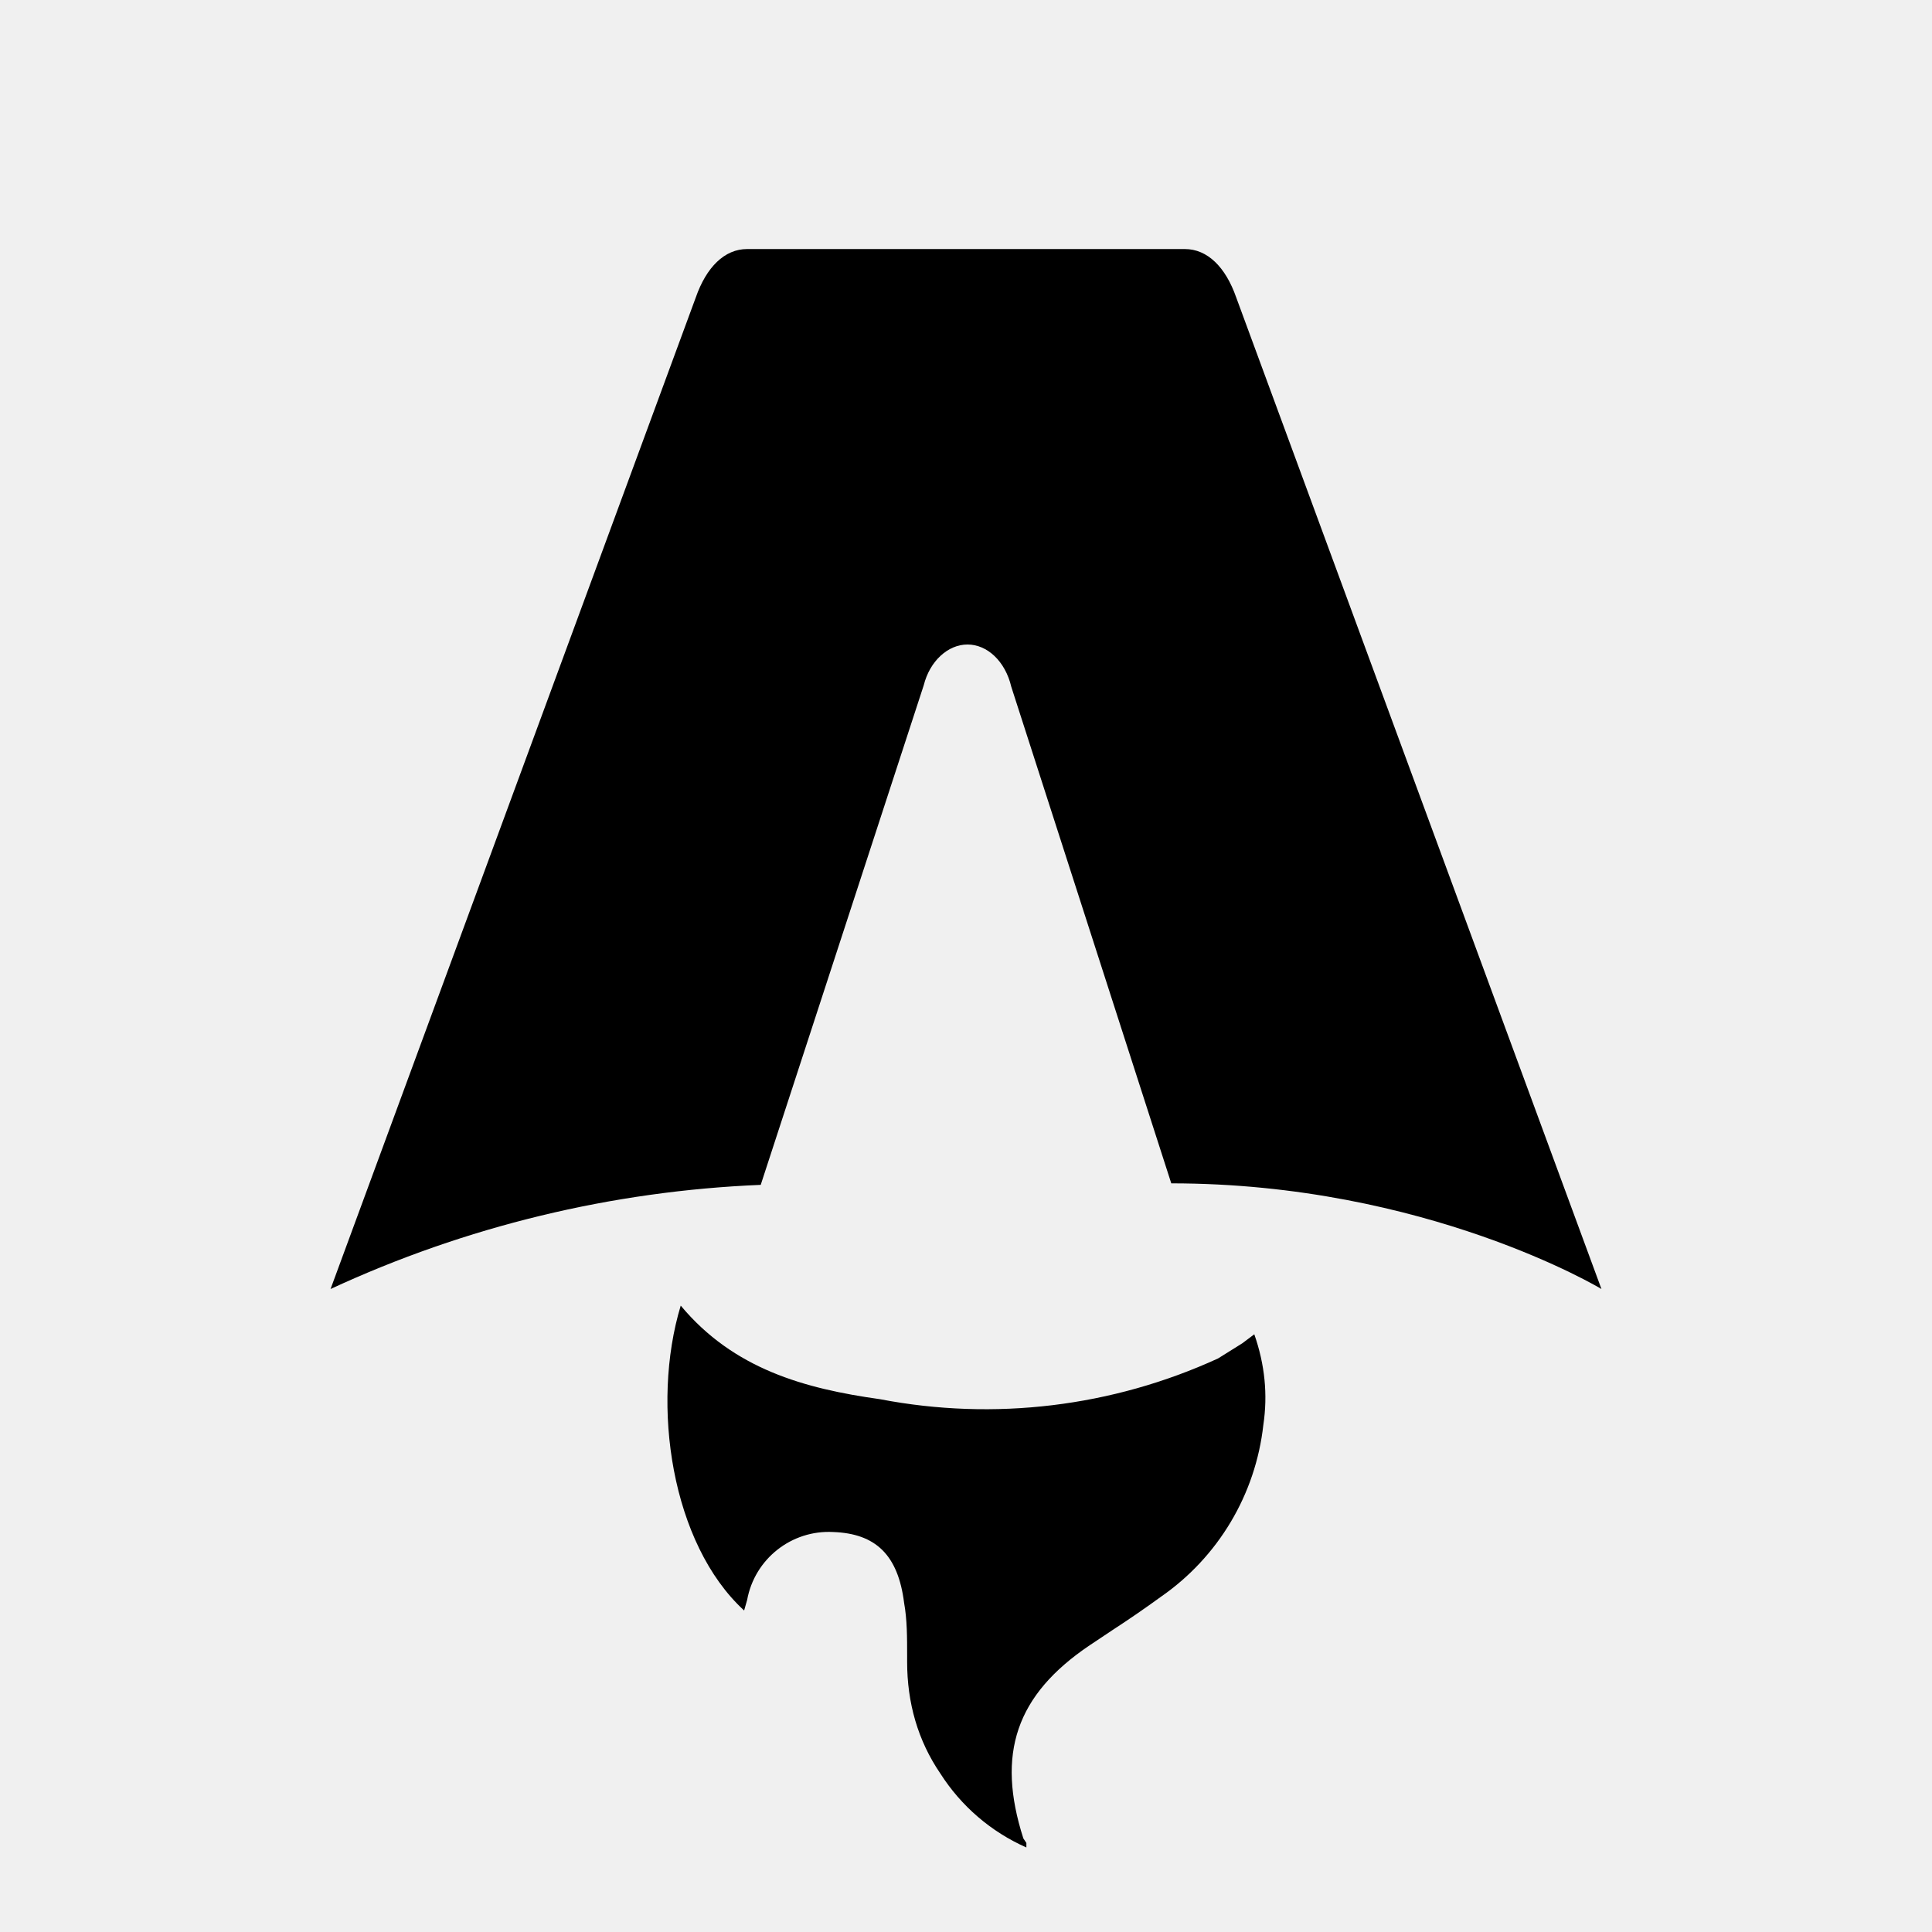
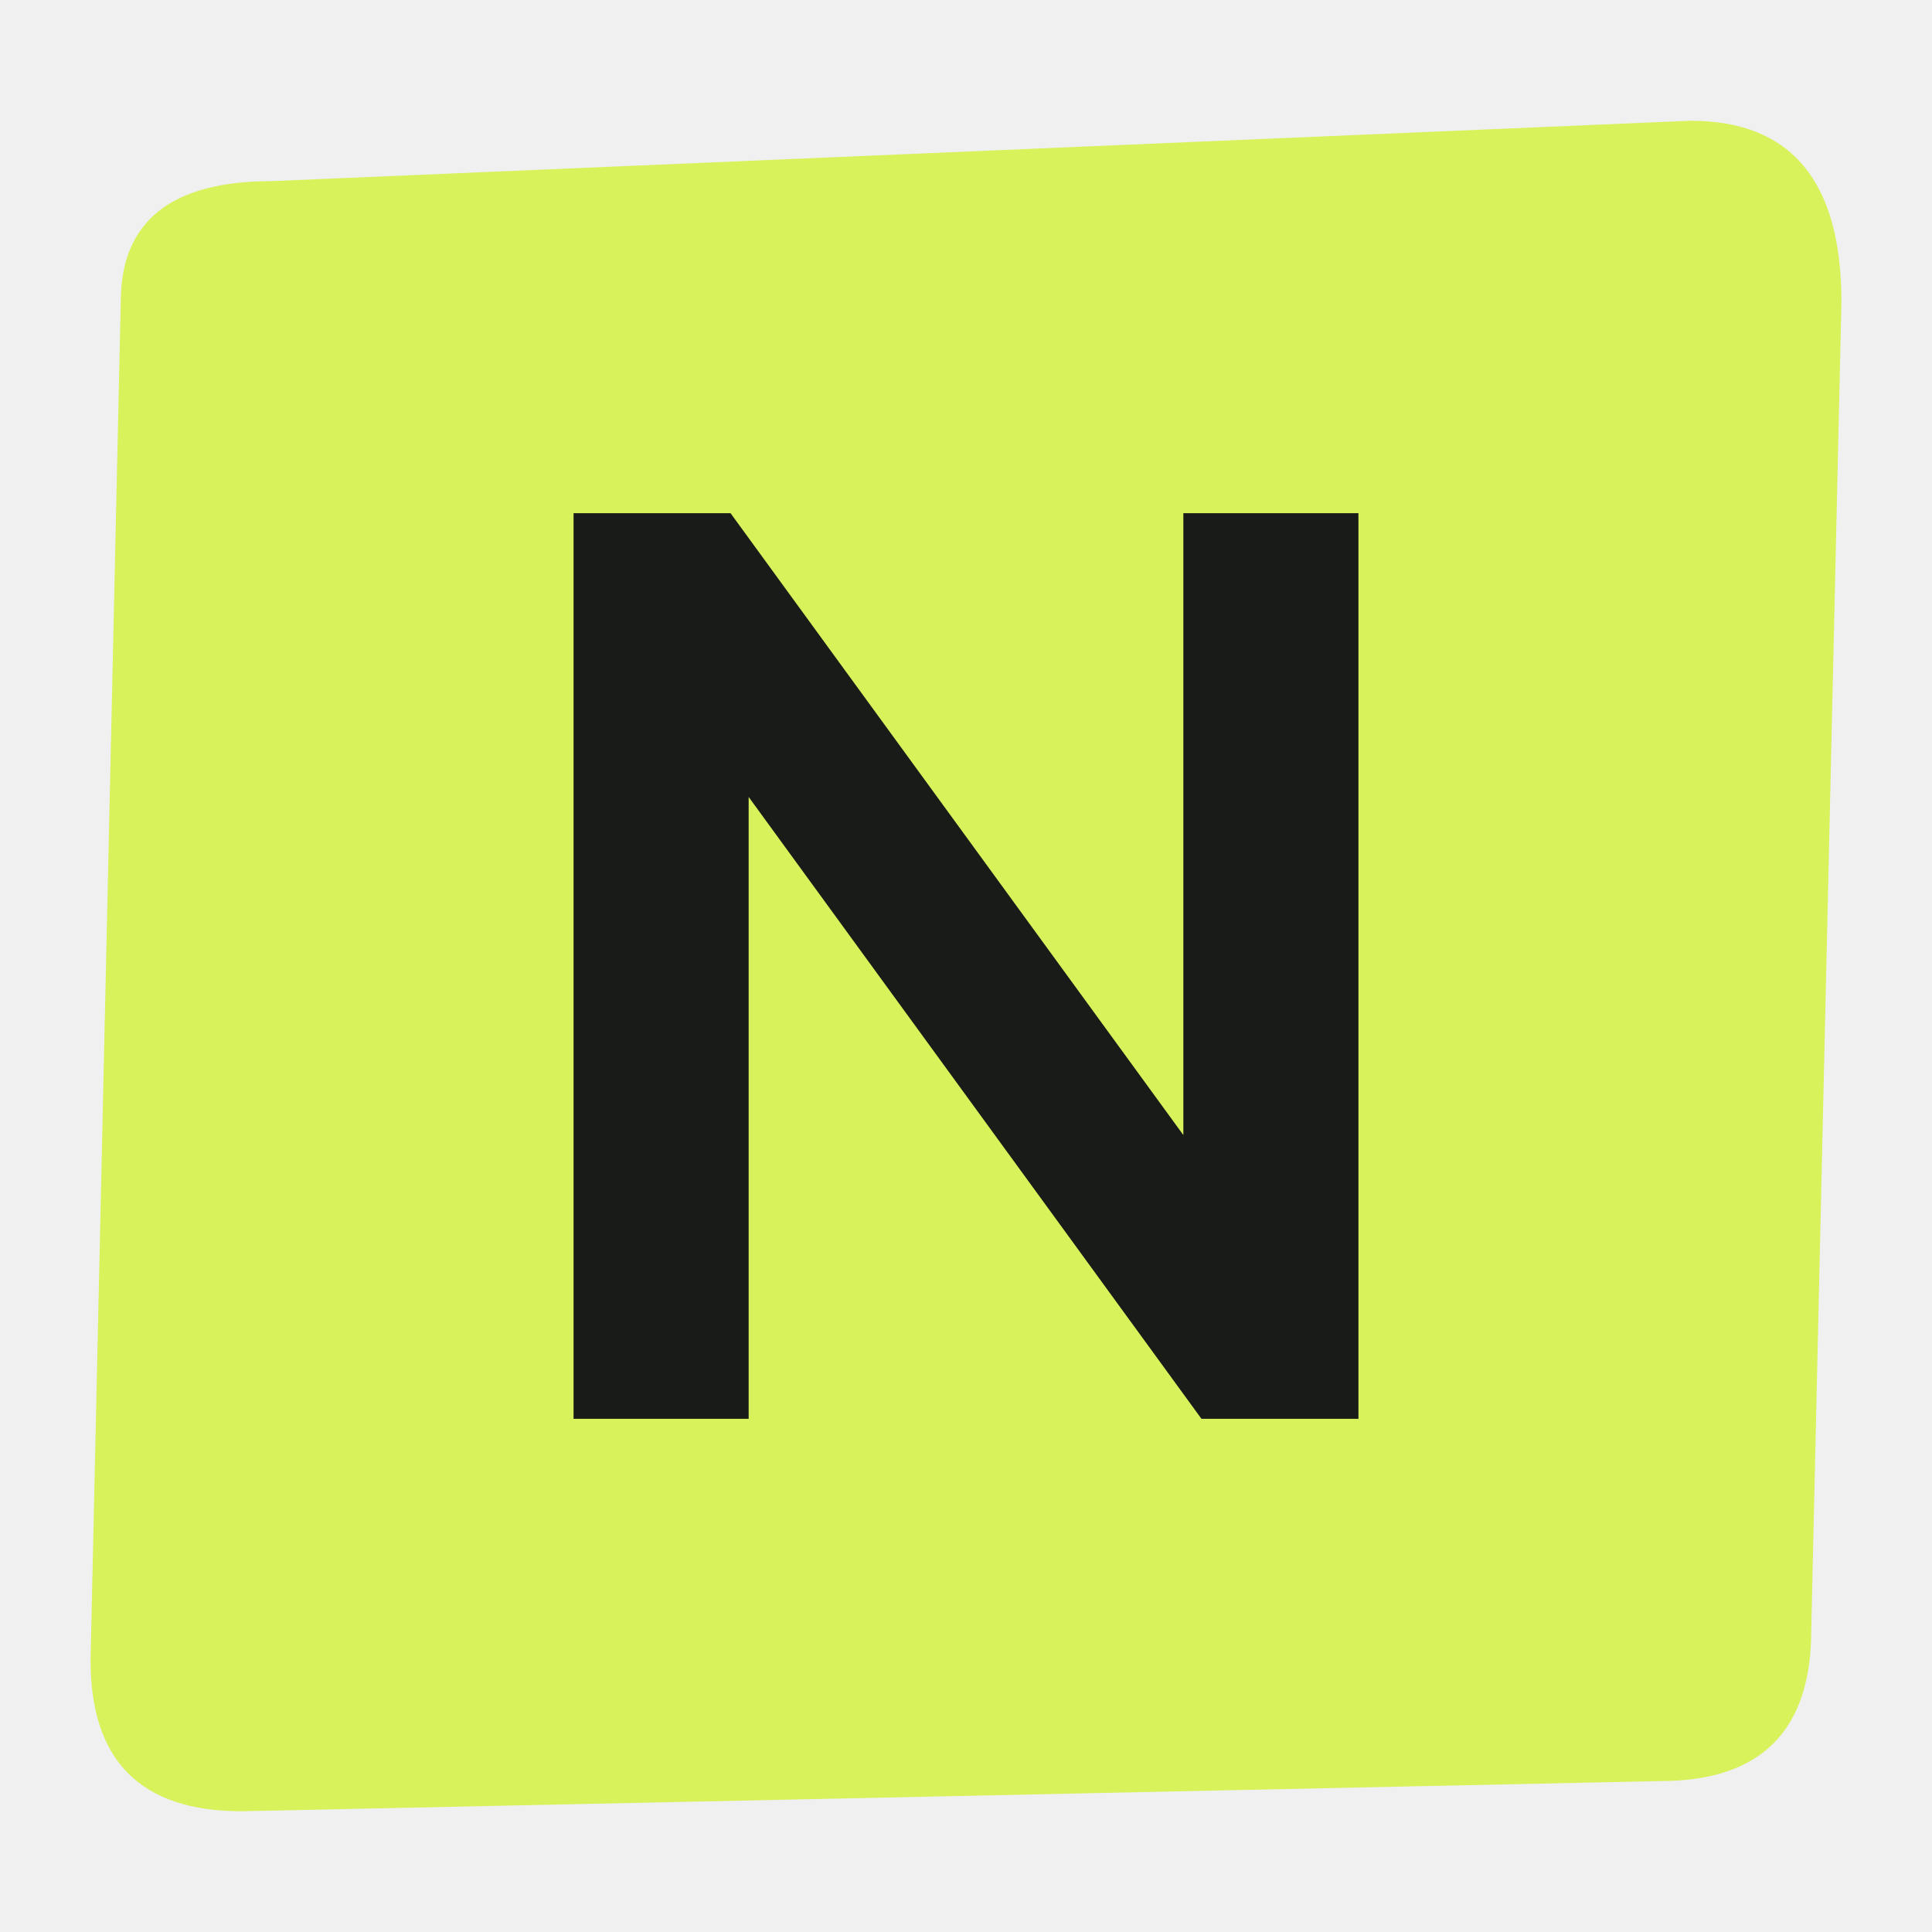
- <svg xmlns="http://www.w3.org/2000/svg" fill="none" viewBox="0 0 128 128">
-   <path d="M50.4 78.5a75.1 75.1 0 0 0-28.5 6.9l24.2-65.7c.7-2 1.9-3.2 3.4-3.2h29c1.5 0 2.7 1.2 3.4 3.2l24.2 65.7s-11.6-7-28.5-7L67 45.5c-.4-1.7-1.6-2.8-2.9-2.8-1.3 0-2.5 1.1-2.9 2.7L50.4 78.5Zm-1.1 28.2Zm-4.2-20.2c-2 6.6-.6 15.8 4.2 20.2a17.5 17.5 0 0 1 .2-.7 5.5 5.5 0 0 1 5.7-4.5c2.8.1 4.3 1.5 4.7 4.7.2 1.1.2 2.3.2 3.5v.4c0 2.7.7 5.2 2.2 7.4a13 13 0 0 0 5.7 4.9v-.3l-.2-.3c-1.8-5.6-.5-9.5 4.4-12.8l1.5-1a73 73 0 0 0 3.2-2.2 16 16 0 0 0 6.8-11.4c.3-2 .1-4-.6-6l-.8.6-1.6 1a37 37 0 0 1-22.4 2.7c-5-.7-9.7-2-13.2-6.2Z" />
-   <style>
-         path { fill: #000; }
-         @media (prefers-color-scheme: dark) {
-             path { fill: #FFF; }
-         }
-     </style>
+ <svg xmlns="http://www.w3.org/2000/svg" viewBox="0 0 64 64">
+   <path d="M4 10 Q4 6 9 6 L56 4 Q61 4 61 10 L60 54 Q60 59 55 59 L8 60 Q3 60 3 55 Z" fill="#D7F25A" />
+   <path d="M19 47V17h5.2l15 20.6V17H45v30h-5.2L24.8 26.4V47Z" fill="#191B18" />
</svg>
